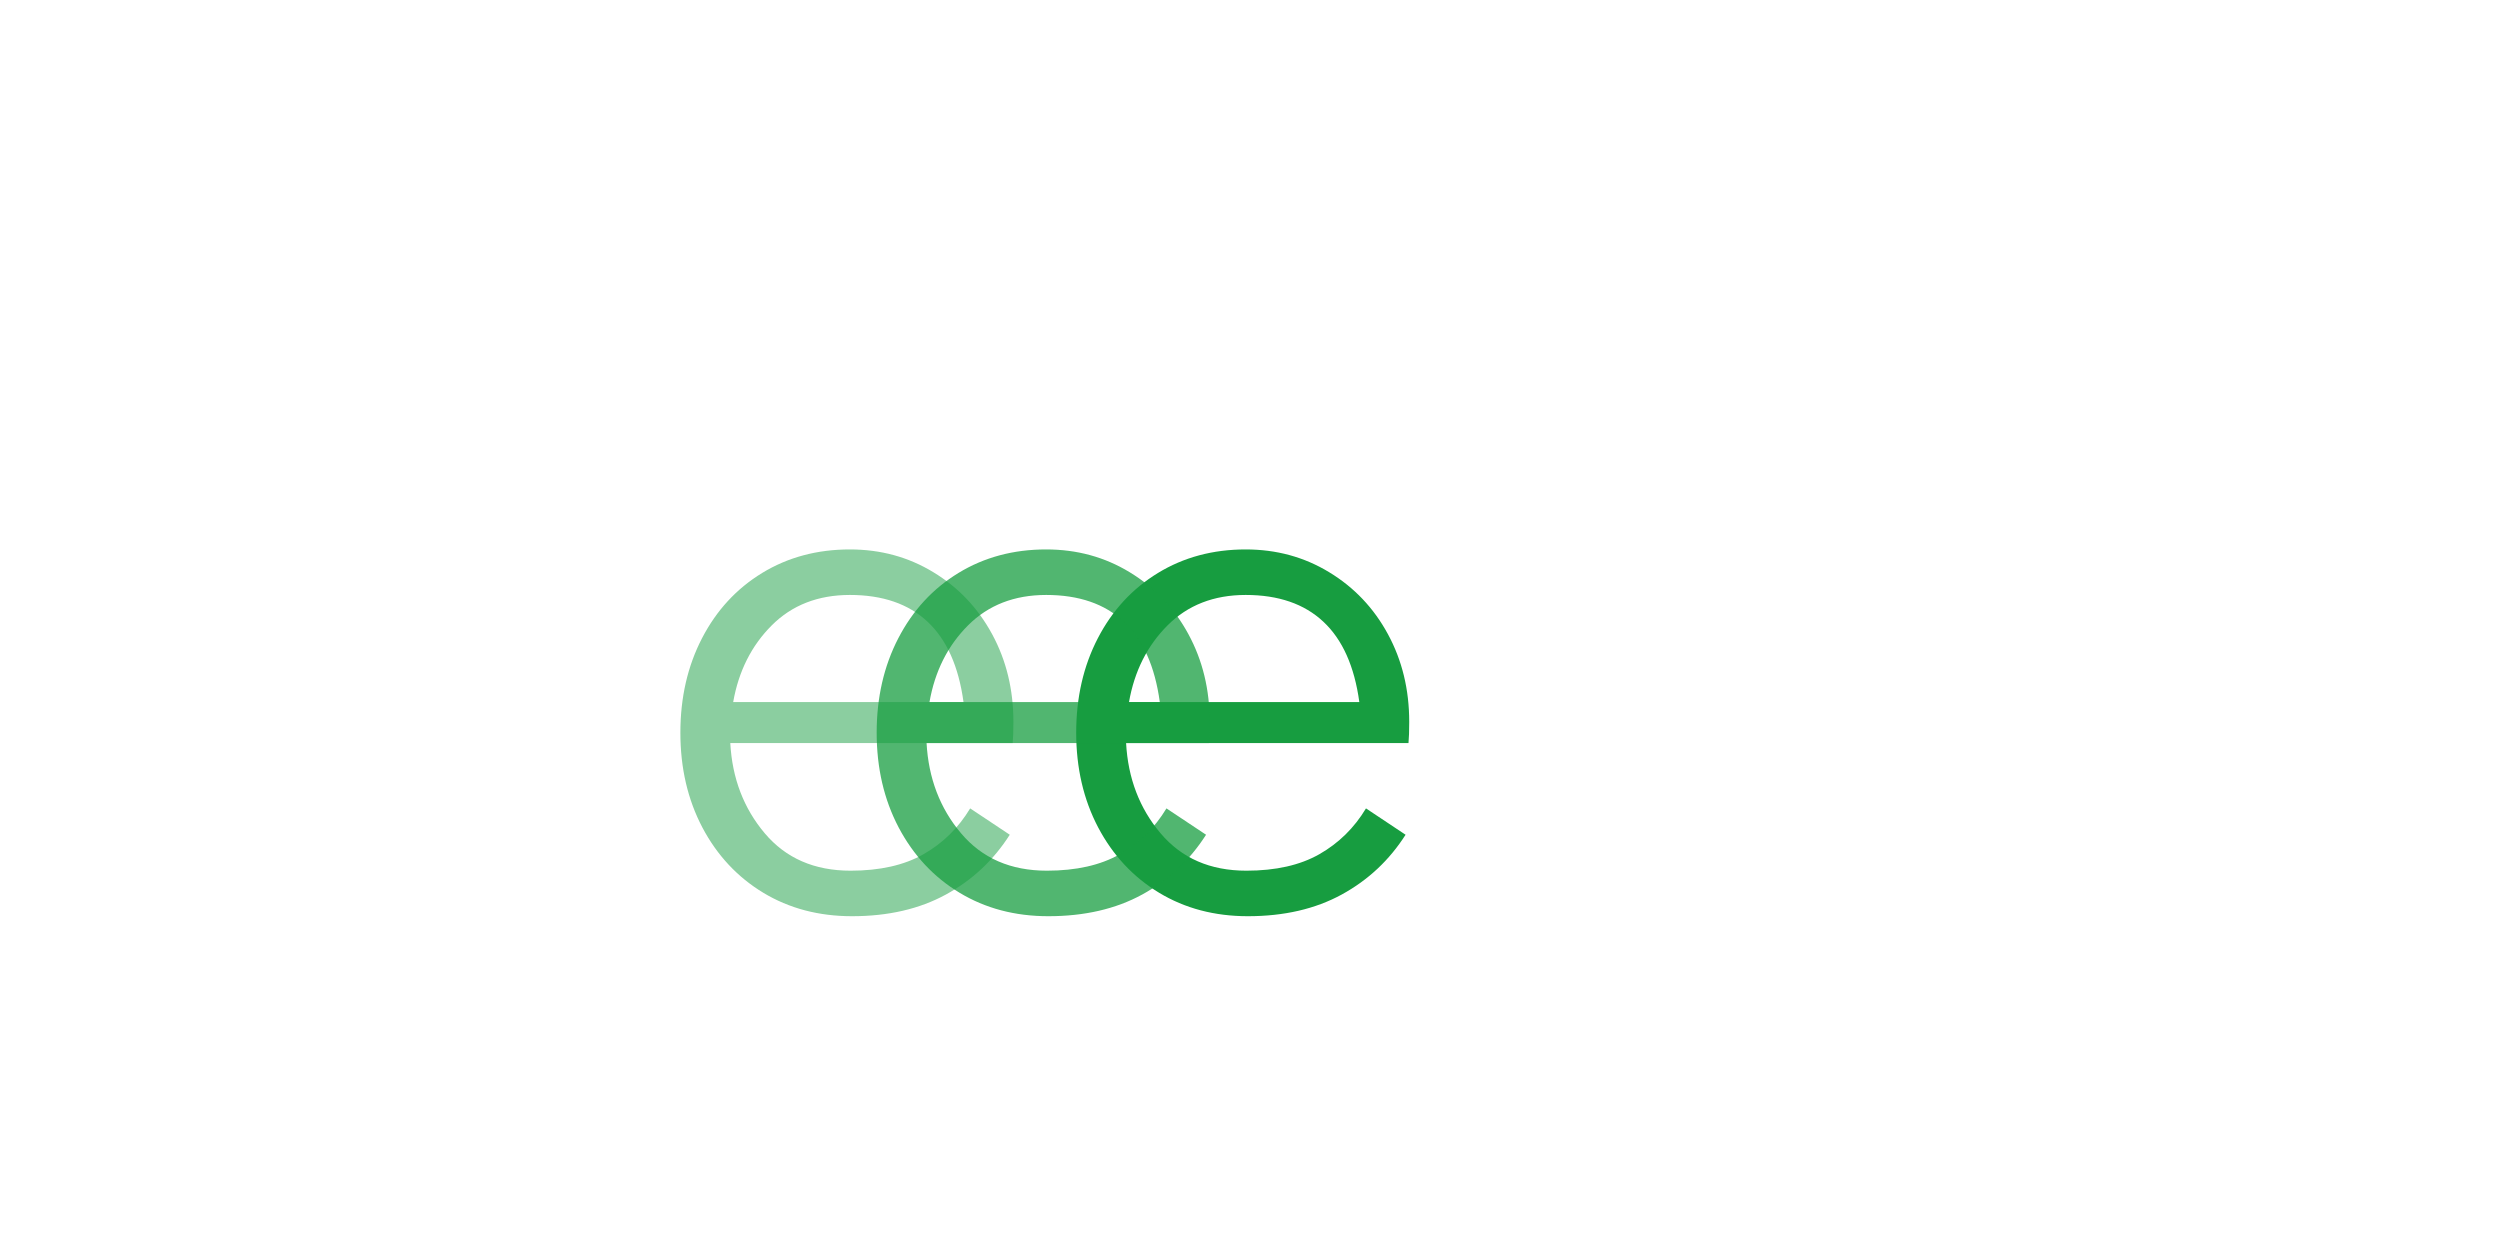
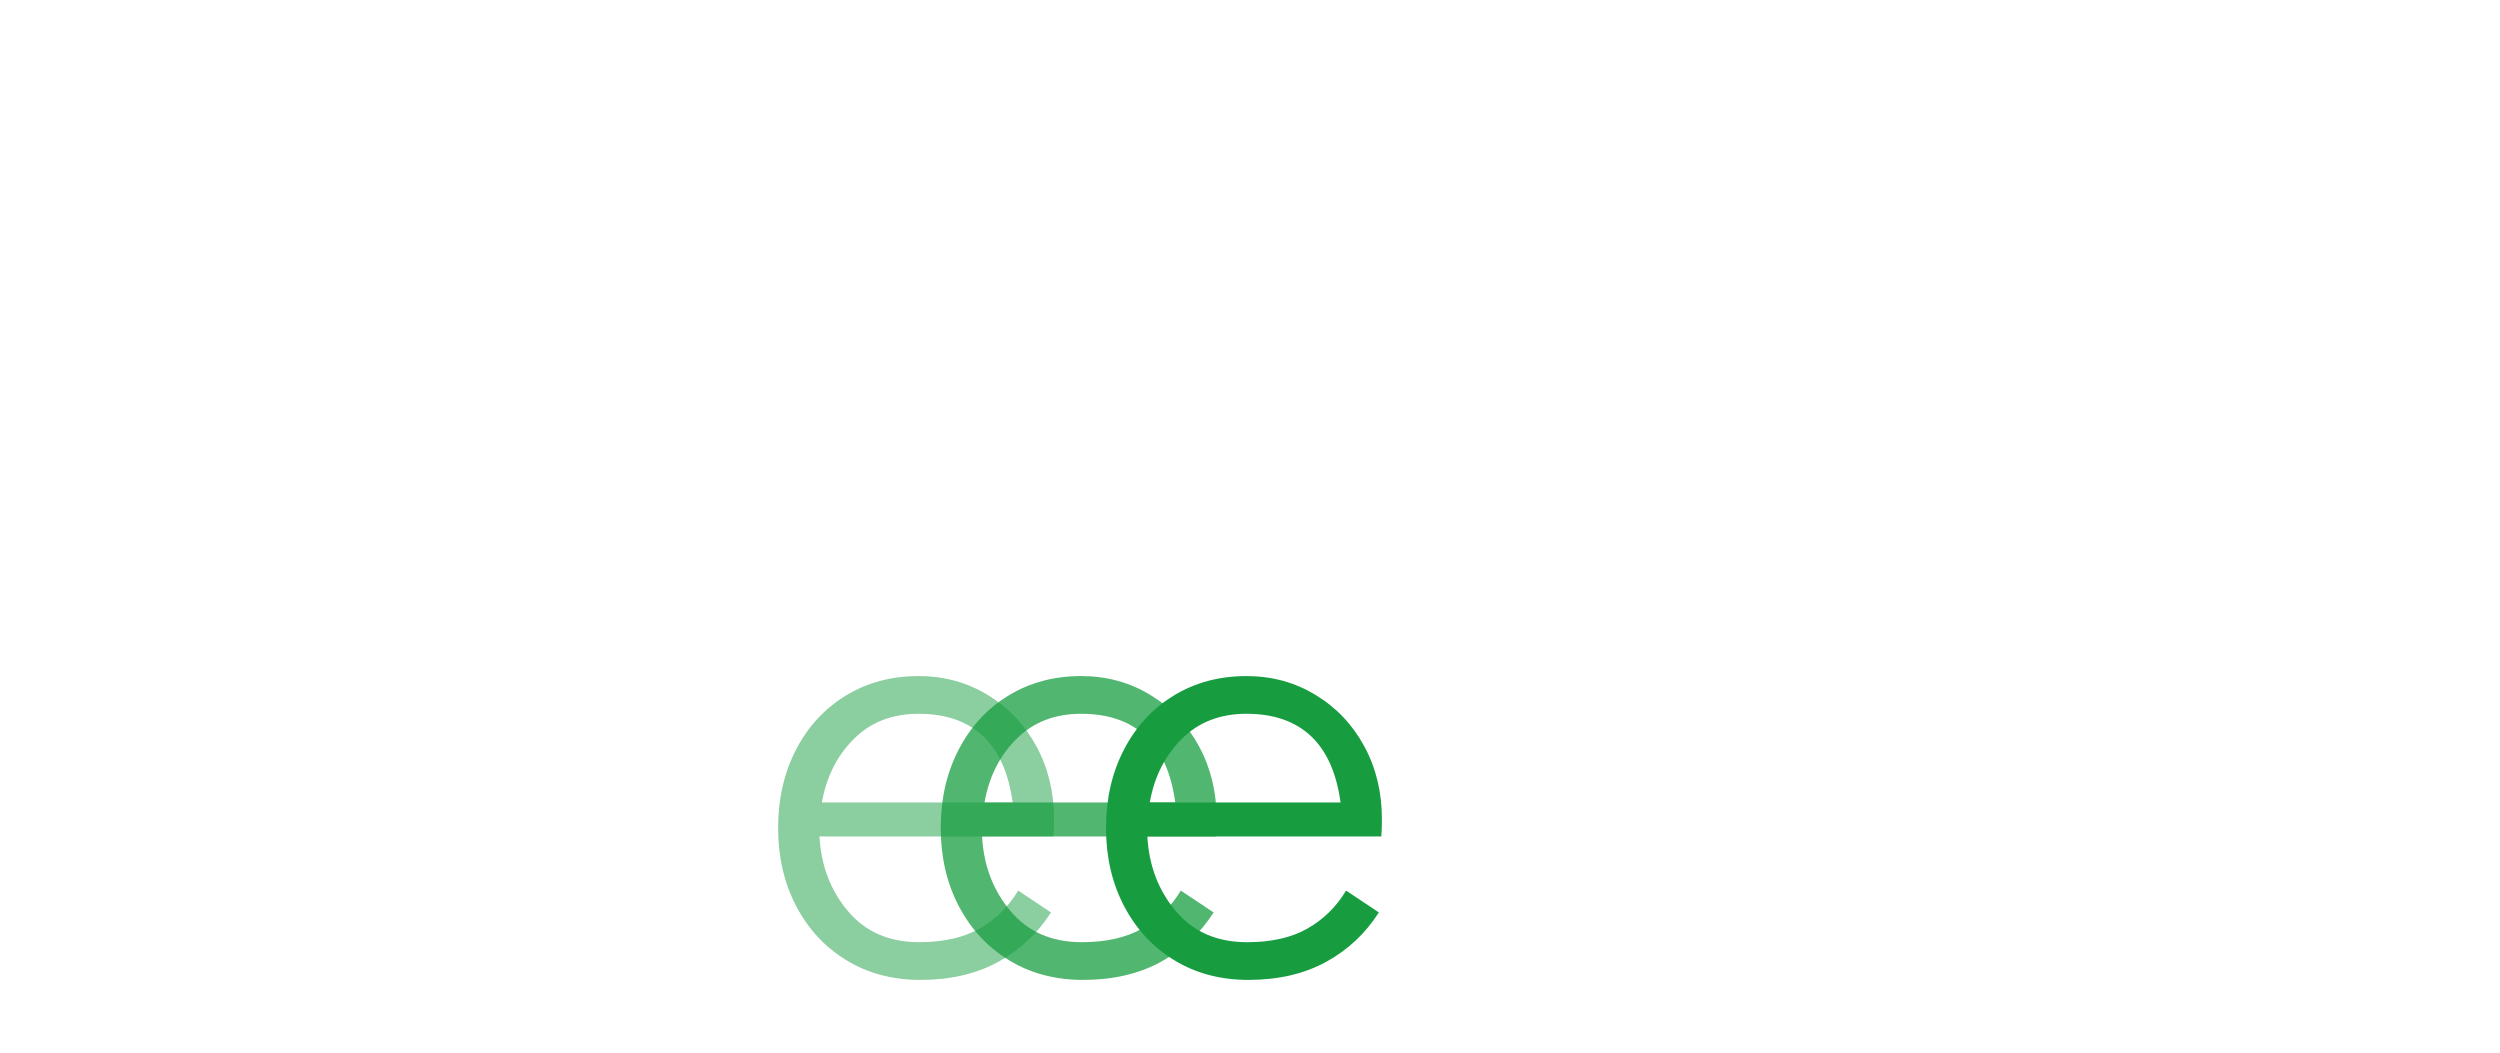
- <svg xmlns="http://www.w3.org/2000/svg" xmlns:xlink="http://www.w3.org/1999/xlink" contentScriptType="text/ecmascript" width="375" zoomAndPan="magnify" contentStyleType="text/css" viewBox="0 0 375 187.5" height="187.5" preserveAspectRatio="xMidYMid meet" version="1.0">
+ <svg xmlns="http://www.w3.org/2000/svg" xmlns:xlink="http://www.w3.org/1999/xlink" contentScriptType="text/ecmascript" width="120" zoomAndPan="magnify" contentStyleType="text/css" viewBox="0 -40 375 190.5" height="50.5" preserveAspectRatio="xMidYMid meet" version="1.0">
  <defs>
    <filter x="0%" y="0%" width="100%" xlink:type="simple" xlink:actuate="onLoad" height="100%" id="filter-remove-color" xlink:show="other">
      <feColorMatrix values="0 0 0 0 1 0 0 0 0 1 0 0 0 0 1 0 0 0 1 0" color-interpolation-filters="sRGB" />
    </filter>
    <g>
      <g id="glyph-0-0" />
      <g id="glyph-0-1">
        <path d="M 25.078 1.766 C 20.098 1.766 15.719 0.703 11.938 -1.422 C 8.156 -3.555 5.273 -6.566 3.297 -10.453 L 10.016 -13.75 C 12.723 -7.957 18.039 -5.062 25.969 -5.062 C 29.781 -5.062 32.93 -5.754 35.422 -7.141 C 37.922 -8.535 39.172 -10.703 39.172 -13.641 C 39.172 -16.648 38.16 -18.883 36.141 -20.344 C 34.117 -21.812 30.582 -22.77 25.531 -23.219 C 18.488 -23.801 13.441 -25.375 10.391 -27.938 C 7.348 -30.508 5.828 -33.922 5.828 -38.172 C 5.828 -42.941 7.551 -46.645 11 -49.281 C 14.445 -51.926 19.176 -53.25 25.188 -53.25 C 35.383 -53.25 42.316 -49.211 45.984 -41.141 L 39.281 -37.844 C 38.031 -40.781 36.211 -42.941 33.828 -44.328 C 31.441 -45.723 28.379 -46.422 24.641 -46.422 C 20.828 -46.422 17.91 -45.723 15.891 -44.328 C 13.879 -42.941 12.875 -40.961 12.875 -38.391 C 12.875 -35.973 13.953 -34.008 16.109 -32.5 C 18.273 -31 22 -30.031 27.281 -29.594 C 33.812 -29.008 38.672 -27.414 41.859 -24.812 C 45.047 -22.207 46.641 -18.773 46.641 -14.516 C 46.641 -11.066 45.648 -8.113 43.672 -5.656 C 41.691 -3.207 39.051 -1.359 35.75 -0.109 C 32.445 1.141 28.891 1.766 25.078 1.766 Z M 25.078 1.766 " />
      </g>
      <g id="glyph-0-2">
        <path d="M 38.719 0 L 20.688 -26.516 L 14.406 -20.469 L 14.406 0 L 6.938 0 L 6.938 -79.875 L 14.406 -79.875 L 14.406 -29.922 L 36.969 -51.484 L 46.641 -51.484 L 25.859 -31.469 L 47.094 0 Z M 38.719 0 " />
      </g>
      <g id="glyph-0-3">
        <path d="M 7.484 0 L 7.484 -79.875 L 14.969 -79.875 L 14.969 0 Z M 7.484 0 " />
      </g>
      <g id="glyph-0-4">
        <path d="M 29.156 -53.25 C 33.77 -53.25 37.945 -52.109 41.688 -49.828 C 45.438 -47.555 48.375 -44.457 50.5 -40.531 C 52.625 -36.613 53.688 -32.234 53.688 -27.391 C 53.688 -25.992 53.648 -24.93 53.578 -24.203 L 11.219 -24.203 C 11.508 -18.922 13.234 -14.41 16.391 -10.672 C 19.547 -6.93 23.836 -5.062 29.266 -5.062 C 33.66 -5.062 37.305 -5.883 40.203 -7.531 C 43.109 -9.188 45.441 -11.477 47.203 -14.406 L 53.141 -10.453 C 50.711 -6.641 47.52 -3.648 43.562 -1.484 C 39.602 0.68 34.91 1.766 29.484 1.766 C 24.492 1.766 20.055 0.594 16.172 -1.75 C 12.285 -4.102 9.238 -7.367 7.031 -11.547 C 4.832 -15.734 3.734 -20.469 3.734 -25.75 C 3.734 -31.031 4.816 -35.758 6.984 -39.938 C 9.148 -44.113 12.156 -47.375 16 -49.719 C 19.852 -52.07 24.238 -53.25 29.156 -53.25 Z M 46.203 -30.359 C 45.473 -35.711 43.676 -39.727 40.812 -42.406 C 37.957 -45.082 34.07 -46.422 29.156 -46.422 C 24.383 -46.422 20.477 -44.898 17.438 -41.859 C 14.395 -38.816 12.469 -34.984 11.656 -30.359 Z M 46.203 -30.359 " />
      </g>
      <g id="glyph-0-5">
        <path d="M 54.781 -79.875 L 54.781 0 L 47.312 0 L 47.312 -7.594 C 45.176 -4.656 42.566 -2.359 39.484 -0.703 C 36.41 0.941 33.039 1.766 29.375 1.766 C 24.457 1.766 20.055 0.594 16.172 -1.75 C 12.285 -4.102 9.238 -7.367 7.031 -11.547 C 4.832 -15.734 3.734 -20.504 3.734 -25.859 C 3.734 -31.141 4.816 -35.848 6.984 -39.984 C 9.148 -44.129 12.156 -47.375 16 -49.719 C 19.852 -52.07 24.238 -53.25 29.156 -53.25 C 32.895 -53.25 36.32 -52.422 39.438 -50.766 C 42.551 -49.117 45.176 -46.789 47.312 -43.781 L 47.312 -79.875 Z M 29.156 -5.062 C 32.676 -5.062 35.812 -5.941 38.562 -7.703 C 41.312 -9.461 43.457 -11.914 45 -15.062 C 46.539 -18.219 47.312 -21.781 47.312 -25.75 C 47.312 -29.707 46.539 -33.258 45 -36.406 C 43.457 -39.562 41.312 -42.02 38.562 -43.781 C 35.812 -45.539 32.676 -46.422 29.156 -46.422 C 25.707 -46.422 22.625 -45.539 19.906 -43.781 C 17.195 -42.02 15.07 -39.582 13.531 -36.469 C 11.988 -33.352 11.219 -29.816 11.219 -25.859 C 11.219 -21.816 11.988 -18.219 13.531 -15.062 C 15.07 -11.914 17.195 -9.461 19.906 -7.703 C 22.625 -5.941 25.707 -5.062 29.156 -5.062 Z M 29.156 -5.062 " />
      </g>
      <g id="glyph-1-0" />
      <g id="glyph-1-1">
        <path d="M 29.156 -53.25 C 33.77 -53.25 37.945 -52.109 41.688 -49.828 C 45.438 -47.555 48.375 -44.457 50.5 -40.531 C 52.625 -36.613 53.688 -32.234 53.688 -27.391 C 53.688 -25.992 53.648 -24.93 53.578 -24.203 L 11.219 -24.203 C 11.508 -18.922 13.234 -14.41 16.391 -10.672 C 19.547 -6.93 23.836 -5.062 29.266 -5.062 C 33.66 -5.062 37.305 -5.883 40.203 -7.531 C 43.109 -9.188 45.441 -11.477 47.203 -14.406 L 53.141 -10.453 C 50.711 -6.641 47.52 -3.648 43.562 -1.484 C 39.602 0.68 34.91 1.766 29.484 1.766 C 24.492 1.766 20.055 0.594 16.172 -1.75 C 12.285 -4.102 9.238 -7.367 7.031 -11.547 C 4.832 -15.734 3.734 -20.469 3.734 -25.75 C 3.734 -31.031 4.816 -35.758 6.984 -39.938 C 9.148 -44.113 12.156 -47.375 16 -49.719 C 19.852 -52.07 24.238 -53.25 29.156 -53.25 Z M 46.203 -30.359 C 45.473 -35.711 43.676 -39.727 40.812 -42.406 C 37.957 -45.082 34.07 -46.422 29.156 -46.422 C 24.383 -46.422 20.477 -44.898 17.438 -41.859 C 14.395 -38.816 12.469 -34.984 11.656 -30.359 Z M 46.203 -30.359 " />
      </g>
    </g>
    <mask id="mask-0">
      <g filter="url(#filter-remove-color)">
        <rect x="-37.5" width="450" fill="rgb(0%, 0%, 0%)" y="-18.75" height="225" fill-opacity="0.498" />
      </g>
    </mask>
    <clipPath id="clip-0">
      <rect x="0" width="59" y="0" height="146" />
    </clipPath>
    <mask id="mask-1">
      <g filter="url(#filter-remove-color)">
        <rect x="-37.5" width="450" fill="rgb(0%, 0%, 0%)" y="-18.75" height="225" fill-opacity="0.749" />
      </g>
    </mask>
    <clipPath id="clip-1">
      <rect x="0" width="60" y="0" height="146" />
    </clipPath>
  </defs>
  <g fill="rgb(100%, 100%, 100%)" fill-opacity="1">
    <use x="17.014" y="136.504" xlink:href="#glyph-0-1" xlink:type="simple" xlink:actuate="onLoad" xlink:show="embed" />
  </g>
  <g fill="rgb(9.019%, 61.569%, 25.099%)" fill-opacity="1">
    <use x="157.695" y="135.665" xlink:href="#glyph-1-1" xlink:type="simple" xlink:actuate="onLoad" xlink:show="embed" />
  </g>
  <g fill="rgb(100%, 100%, 100%)" fill-opacity="1">
    <use x="59.15" y="136.504" xlink:href="#glyph-0-2" xlink:type="simple" xlink:actuate="onLoad" xlink:show="embed" />
  </g>
  <g mask="url(#mask-0)">
    <g transform="matrix(1, 0, 0, 1, 98, 20)">
      <g id="source-5" clip-path="url(#clip-0)">
        <g fill="rgb(9.019%, 61.569%, 25.099%)" fill-opacity="1">
          <use x="0.323" y="115.665" xlink:href="#glyph-1-1" xlink:type="simple" xlink:actuate="onLoad" xlink:show="embed" />
        </g>
      </g>
    </g>
  </g>
  <g mask="url(#mask-1)">
    <g transform="matrix(1, 0, 0, 1, 127, 20)">
      <g id="source-8" clip-path="url(#clip-1)">
        <g fill="rgb(9.019%, 61.569%, 25.099%)" fill-opacity="1">
          <use x="0.767" y="115.665" xlink:href="#glyph-1-1" xlink:type="simple" xlink:actuate="onLoad" xlink:show="embed" />
        </g>
      </g>
    </g>
  </g>
  <g fill="rgb(100%, 100%, 100%)" fill-opacity="1">
    <use x="211.279" y="136.503" xlink:href="#glyph-0-3" xlink:type="simple" xlink:actuate="onLoad" xlink:show="embed" />
  </g>
  <g fill="rgb(100%, 100%, 100%)" fill-opacity="1">
    <use x="226.575" y="136.503" xlink:href="#glyph-0-3" xlink:type="simple" xlink:actuate="onLoad" xlink:show="embed" />
  </g>
  <g fill="rgb(100%, 100%, 100%)" fill-opacity="1">
    <use x="243.334" y="136.503" xlink:href="#glyph-0-4" xlink:type="simple" xlink:actuate="onLoad" xlink:show="embed" />
  </g>
  <g fill="rgb(100%, 100%, 100%)" fill-opacity="1">
    <use x="297.941" y="136.503" xlink:href="#glyph-0-5" xlink:type="simple" xlink:actuate="onLoad" xlink:show="embed" />
  </g>
</svg>
